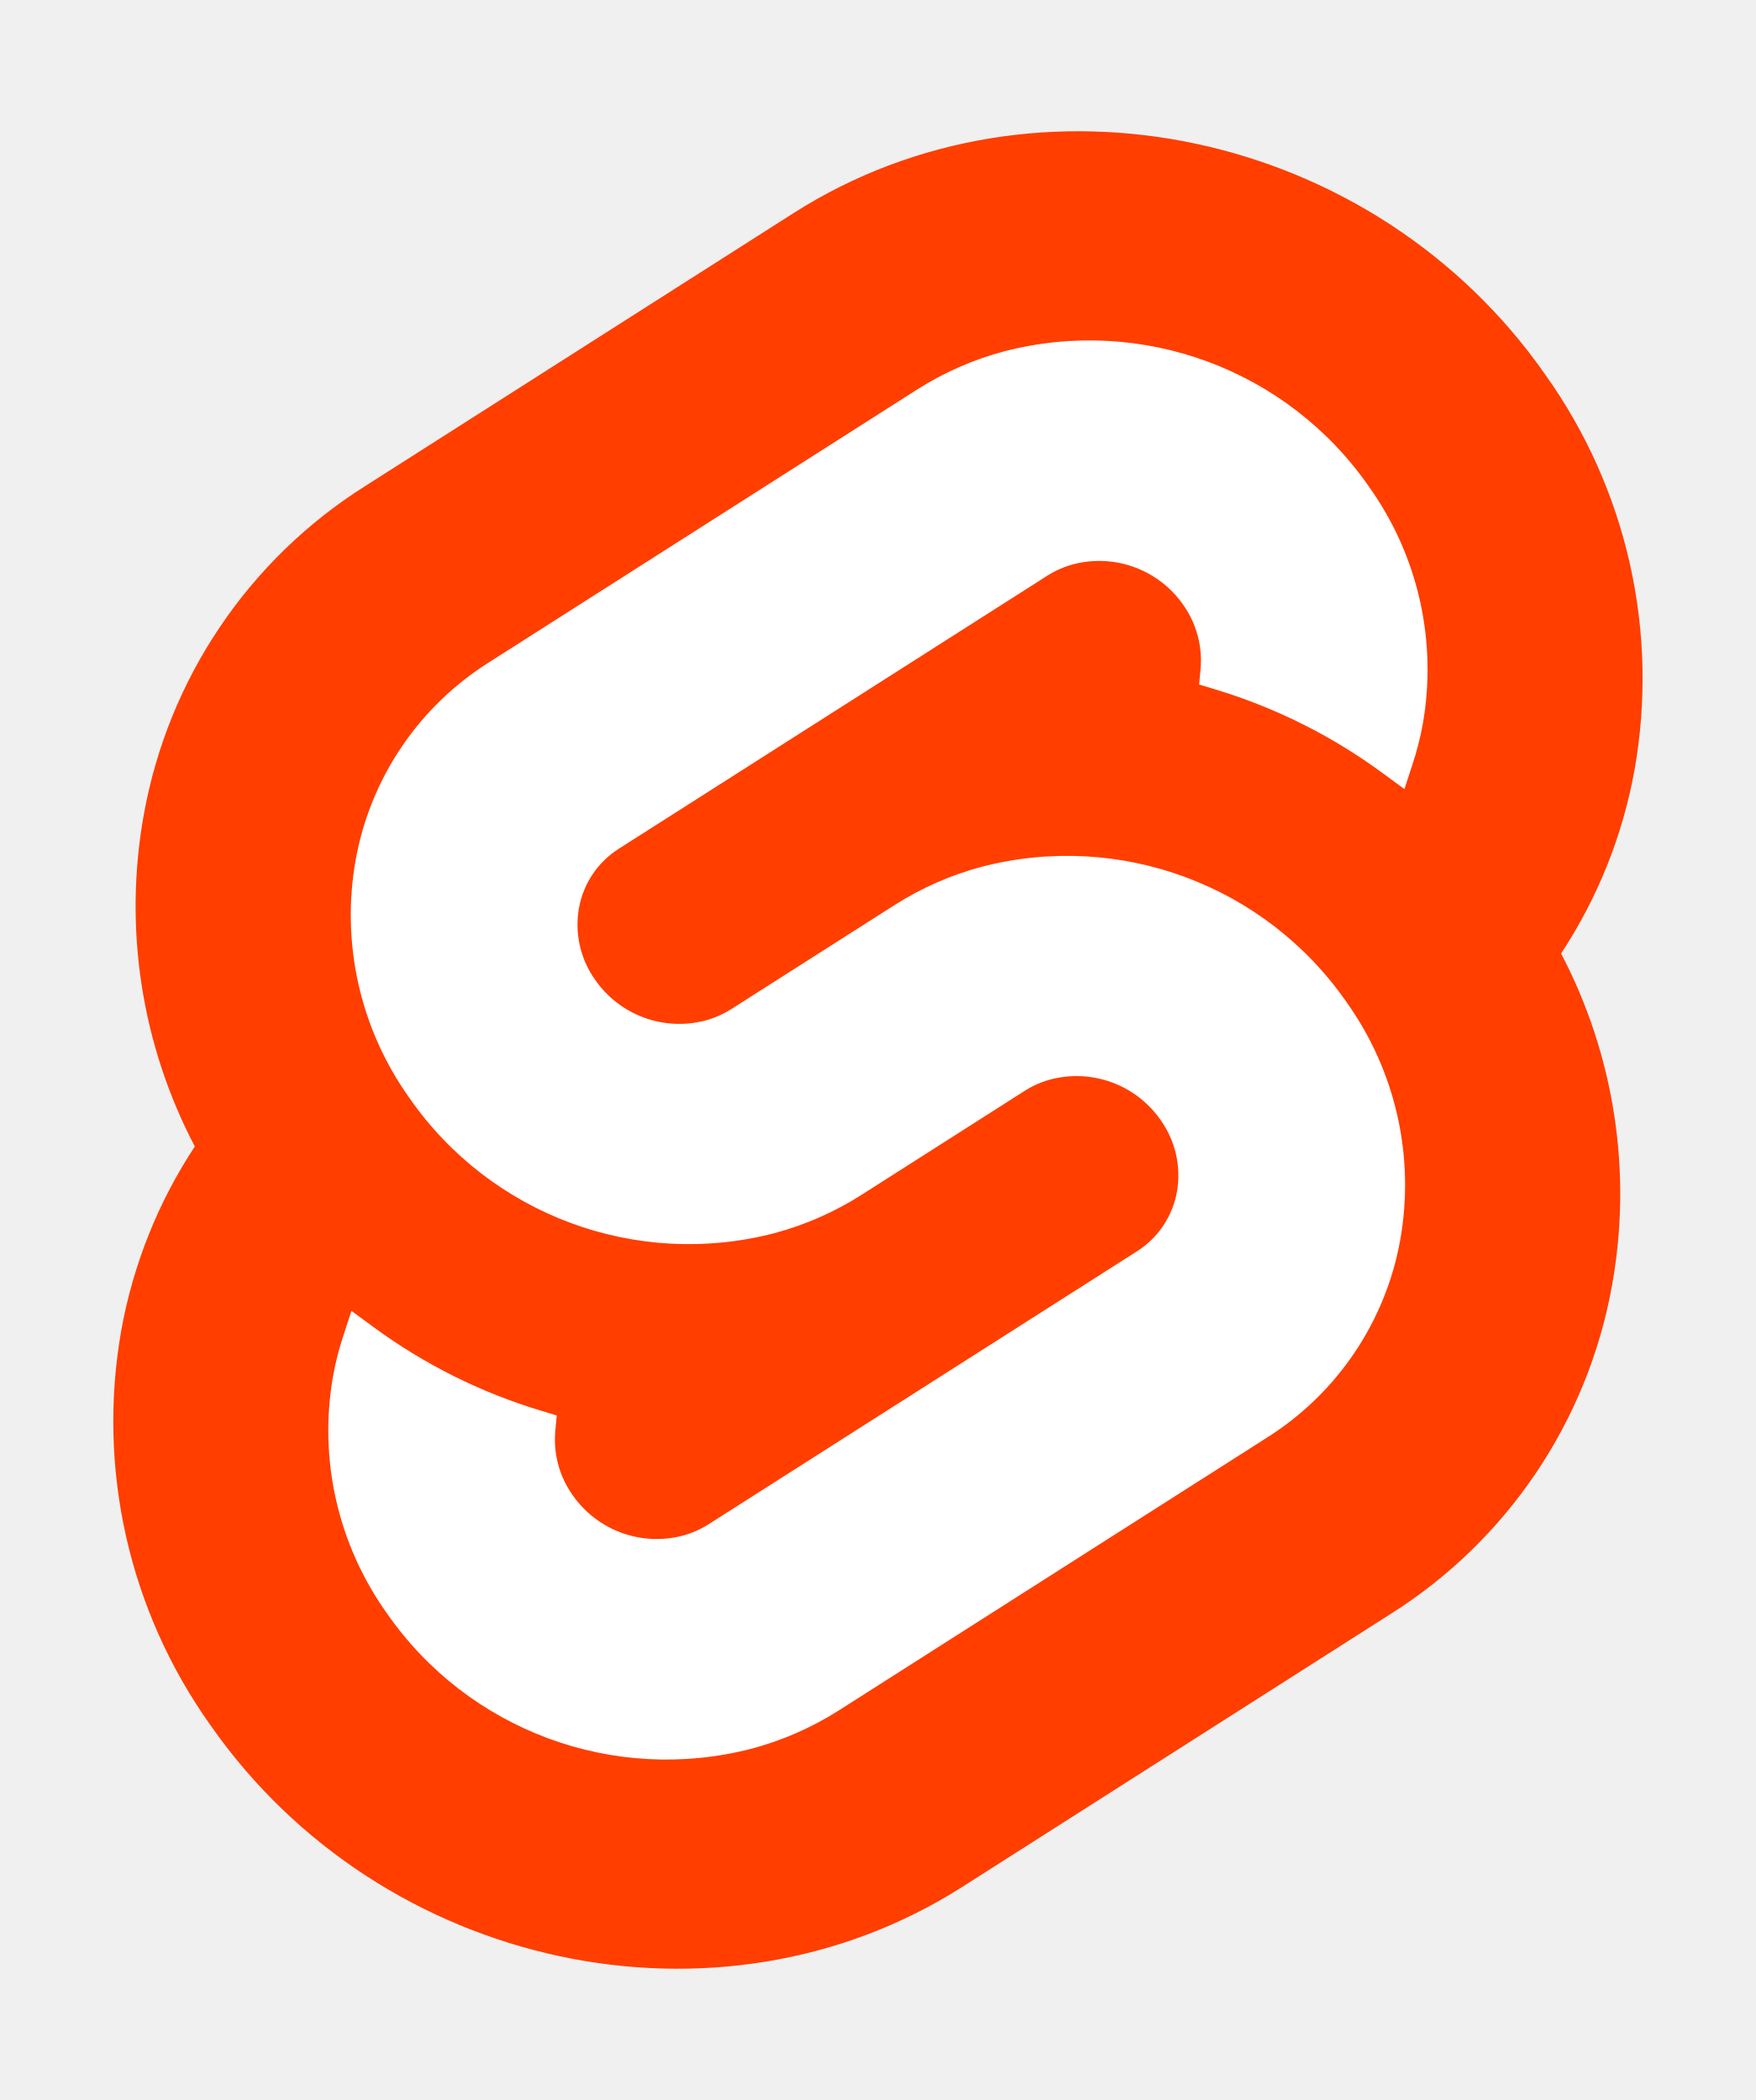
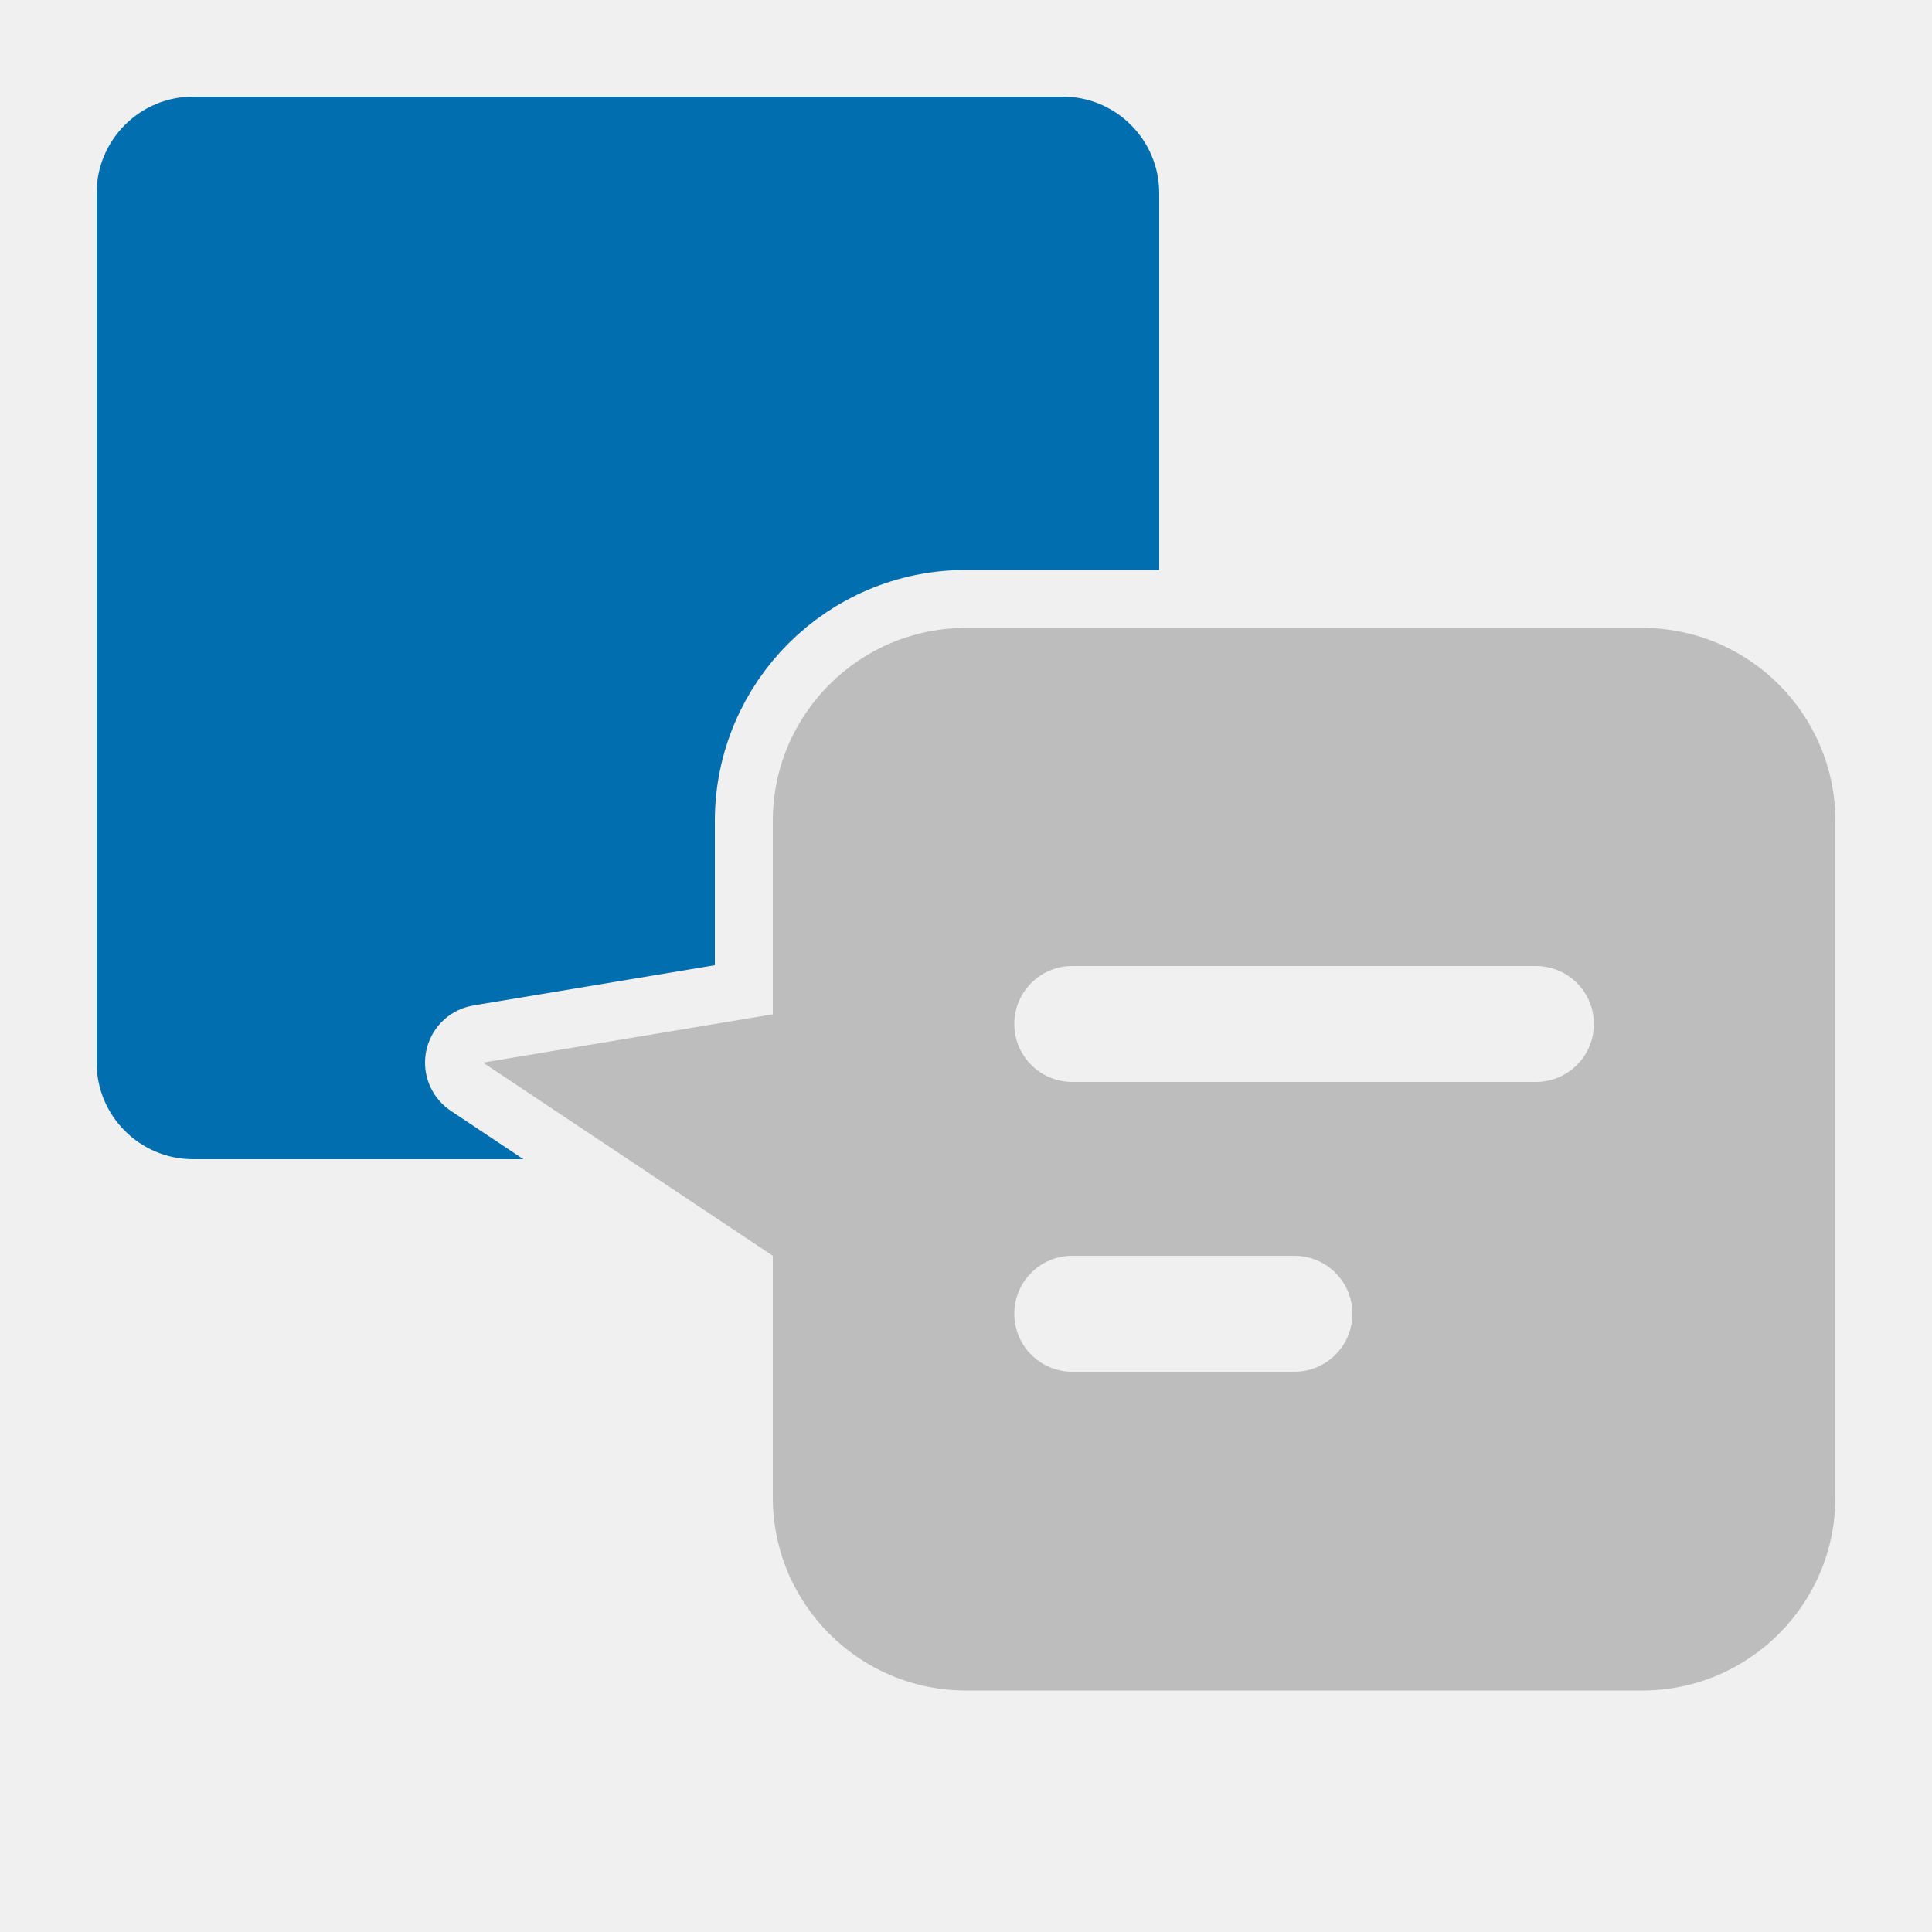
- <svg xmlns="http://www.w3.org/2000/svg" width="107" height="128" viewBox="0 0 107 128">
-   <path d="M94.157 22.819c-10.4-14.885-30.94-19.297-45.792-9.835L22.282 29.608A29.92 29.92 0 0 0 8.764 49.65a31.5 31.5 0 0 0 3.108 20.231 30 30 0 0 0-4.477 11.183 31.9 31.9 0 0 0 5.448 24.116c10.402 14.887 30.942 19.297 45.791 9.835l26.083-16.624A29.92 29.92 0 0 0 98.235 78.35a31.53 31.53 0 0 0-3.105-20.232 30 30 0 0 0 4.474-11.182 31.88 31.88 0 0 0-5.447-24.116" style="fill:#ff3e00" />
-   <path d="M45.817 106.582a20.72 20.72 0 0 1-22.237-8.243 19.17 19.17 0 0 1-3.277-14.503 18 18 0 0 1 .624-2.435l.49-1.498 1.337.981a33.6 33.6 0 0 0 10.203 5.098l.97.294-.09.968a5.85 5.85 0 0 0 1.052 3.878 6.24 6.24 0 0 0 6.695 2.485 5.8 5.8 0 0 0 1.603-.704L69.27 76.28a5.43 5.43 0 0 0 2.45-3.631 5.8 5.8 0 0 0-.987-4.371 6.24 6.24 0 0 0-6.698-2.487 5.7 5.7 0 0 0-1.6.704l-9.953 6.345a19 19 0 0 1-5.296 2.326 20.72 20.72 0 0 1-22.237-8.243 19.17 19.17 0 0 1-3.277-14.502 17.99 17.99 0 0 1 8.13-12.052l26.081-16.623a19 19 0 0 1 5.3-2.329 20.72 20.72 0 0 1 22.237 8.243 19.17 19.17 0 0 1 3.277 14.503 18 18 0 0 1-.624 2.435l-.49 1.498-1.337-.98a33.6 33.6 0 0 0-10.203-5.1l-.97-.294.09-.968a5.86 5.86 0 0 0-1.052-3.878 6.24 6.24 0 0 0-6.696-2.485 5.8 5.8 0 0 0-1.602.704L37.73 51.72a5.42 5.42 0 0 0-2.449 3.63 5.79 5.79 0 0 0 .986 4.372 6.24 6.24 0 0 0 6.698 2.486 5.8 5.8 0 0 0 1.602-.704l9.952-6.342a19 19 0 0 1 5.295-2.328 20.72 20.72 0 0 1 22.237 8.242 19.17 19.17 0 0 1 3.277 14.503 18 18 0 0 1-8.13 12.053l-26.081 16.622a19 19 0 0 1-5.3 2.328" style="fill:#fff" />
+ <svg xmlns="http://www.w3.org/2000/svg" viewBox="0 0 40 40">
+   <style>/* The mark in src/lib/app/wordmark.svelte with the palette's values pinned, from src/app.css: `--primary`, and the bubble's quiet ink, `--foreground` at 30% over `--background`. The tab strip is not a token, so the gap and the note's lines are cut out rather than painted. */.accent{fill:#006eaf}.quiet{fill:#bdbdbd}@media (prefers-color-scheme:dark){.accent{fill:#38abdf}.quiet{fill:#5b6067}}</style>
+   <defs>
+     <path id="bubble" d="M20 13 h14 a4 4 0 0 1 4 4 v14 a4 4 0 0 1 -4 4 h-14 a4 4 0 0 1 -4 -4 v-5 l-6 -4 6 -1 v-4 a4 4 0 0 1 4 -4 z" />
+   </defs>
+   <mask id="gap">
+     <rect width="40" height="40" fill="#fff" />
+     <use href="#bubble" fill="#000" stroke="#000" stroke-width="2.4" stroke-linejoin="round" />
+   </mask>
+   <mask id="note">
+     <rect width="40" height="40" fill="#fff" />
+     <rect x="21" y="20" width="12" height="2.4" rx="1.2" fill="#000" />
+     <rect x="21" y="26" width="7" height="2.4" rx="1.2" fill="#000" />
+   </mask>
+   <rect class="accent" x="2" y="2" width="22" height="22" rx="2" mask="url(#gap)" />
+   <use href="#bubble" class="quiet" mask="url(#note)" />
</svg>
